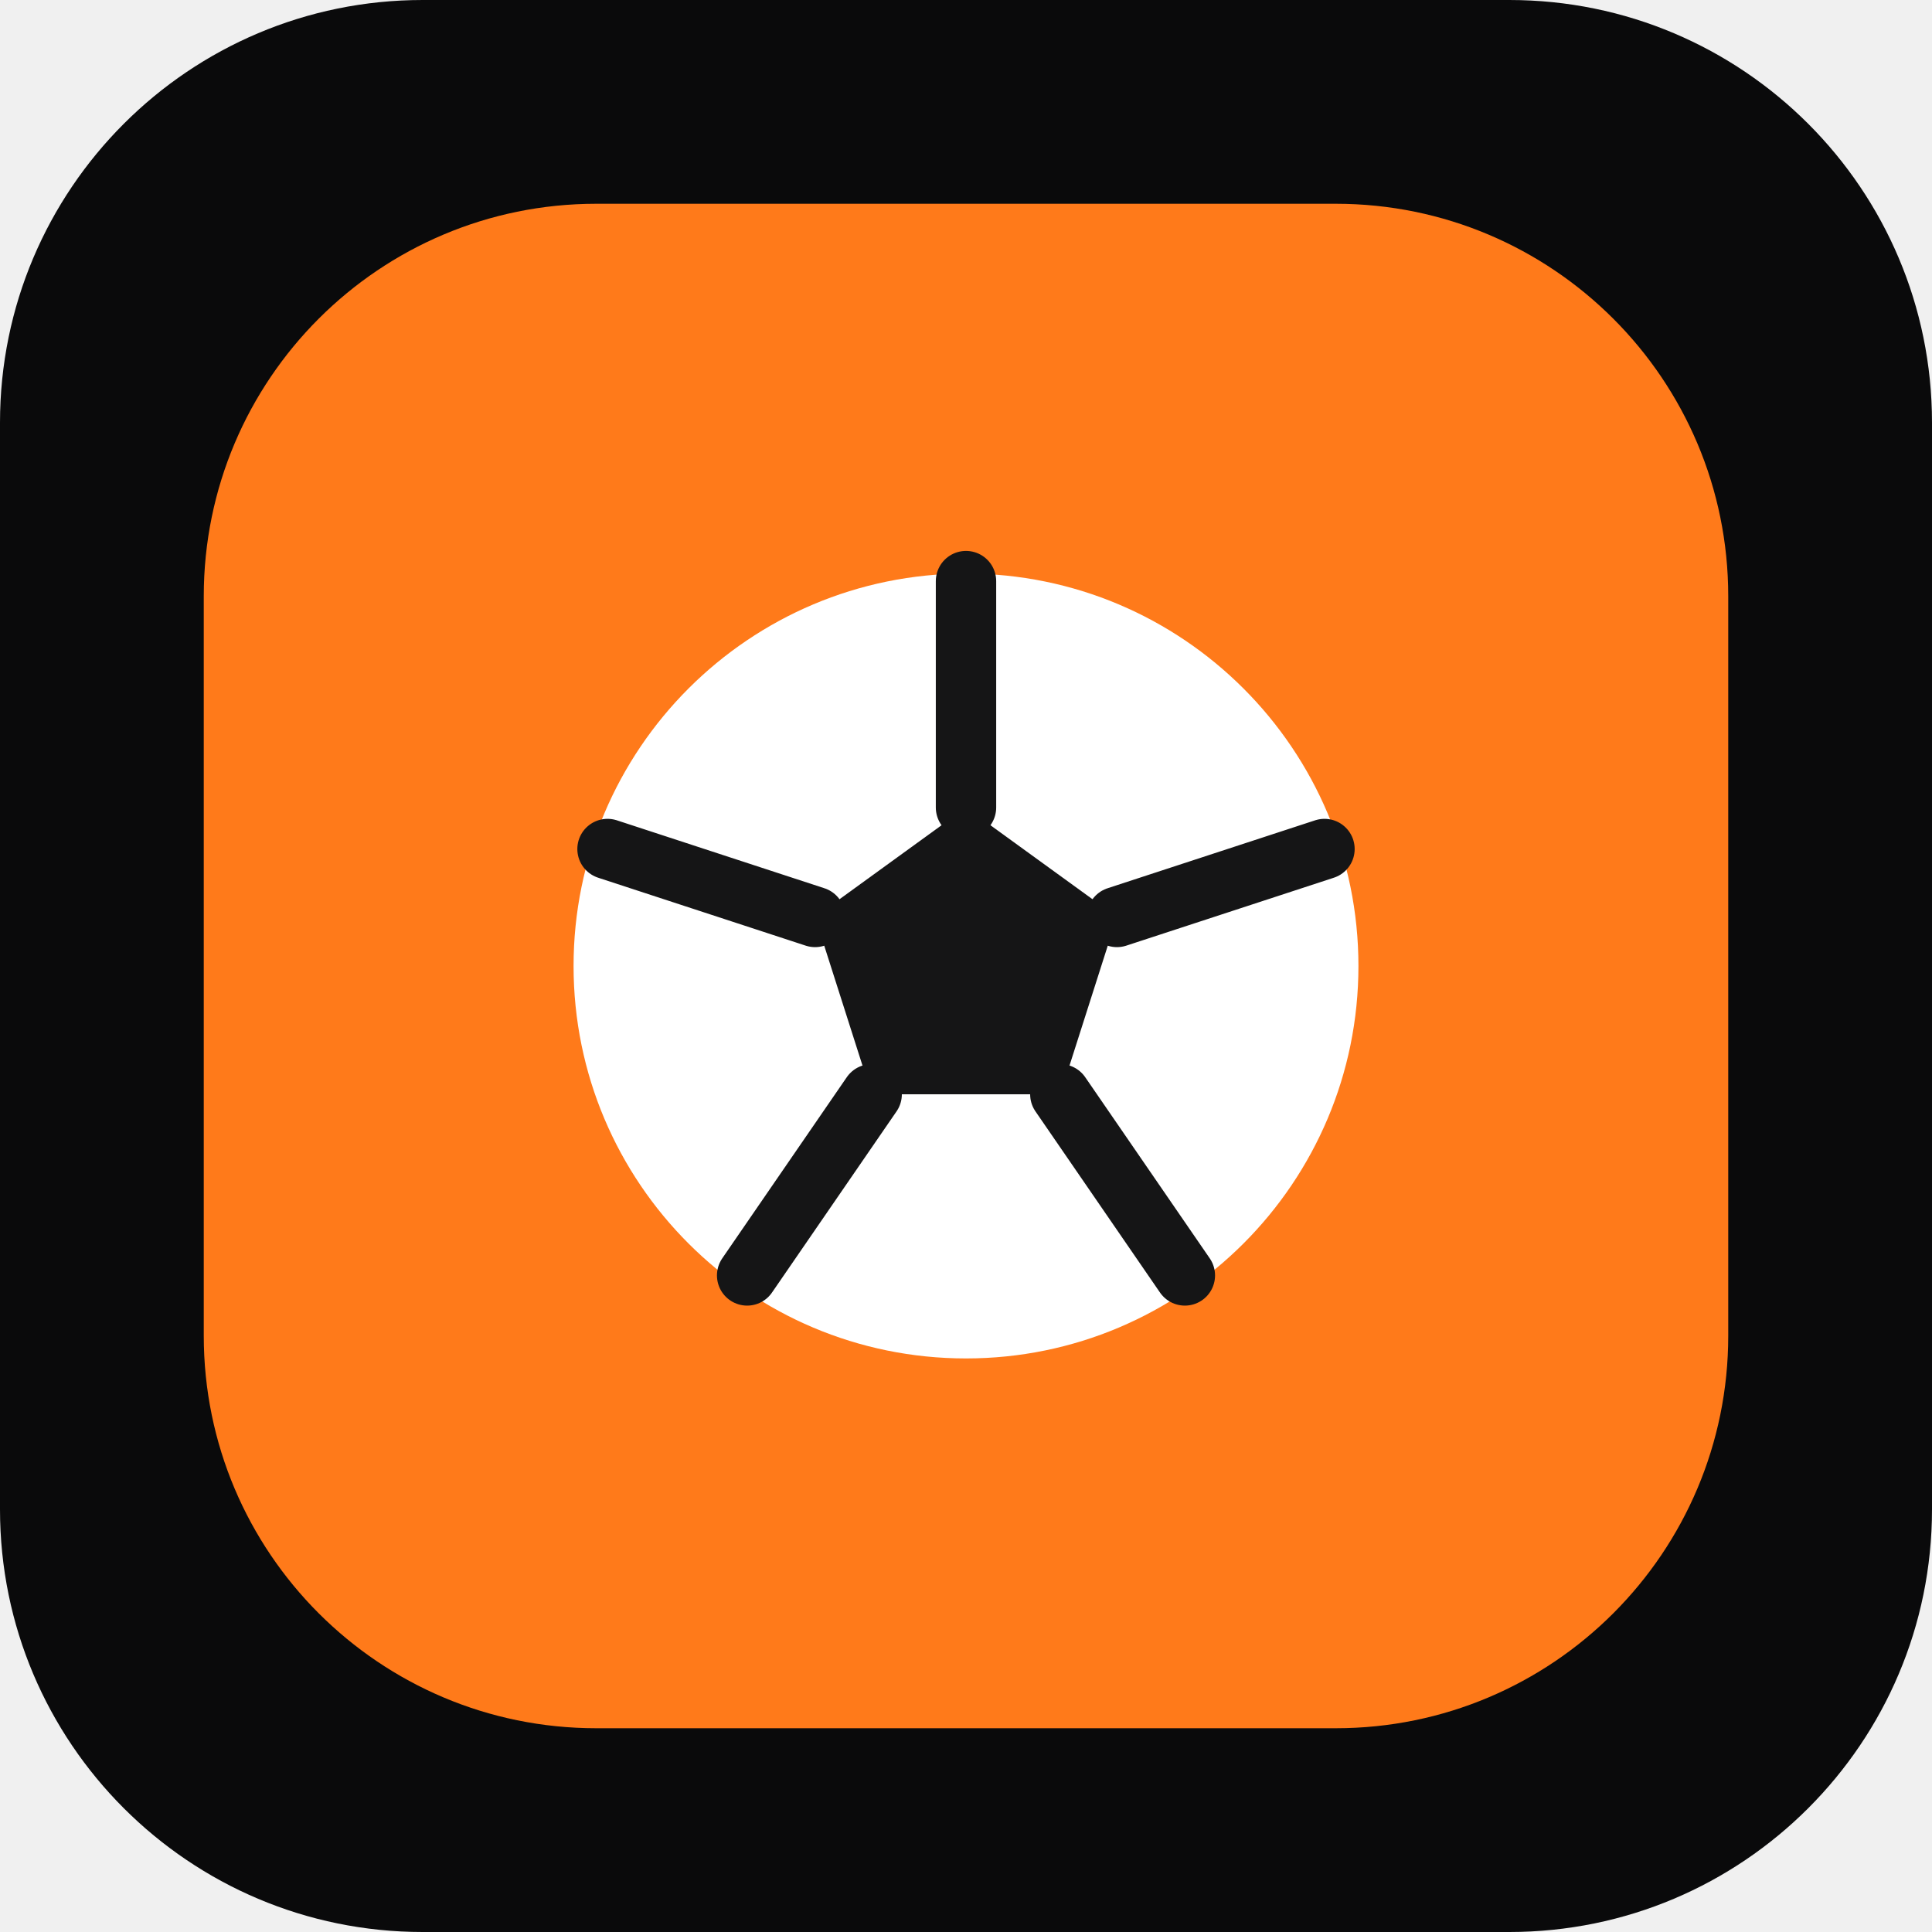
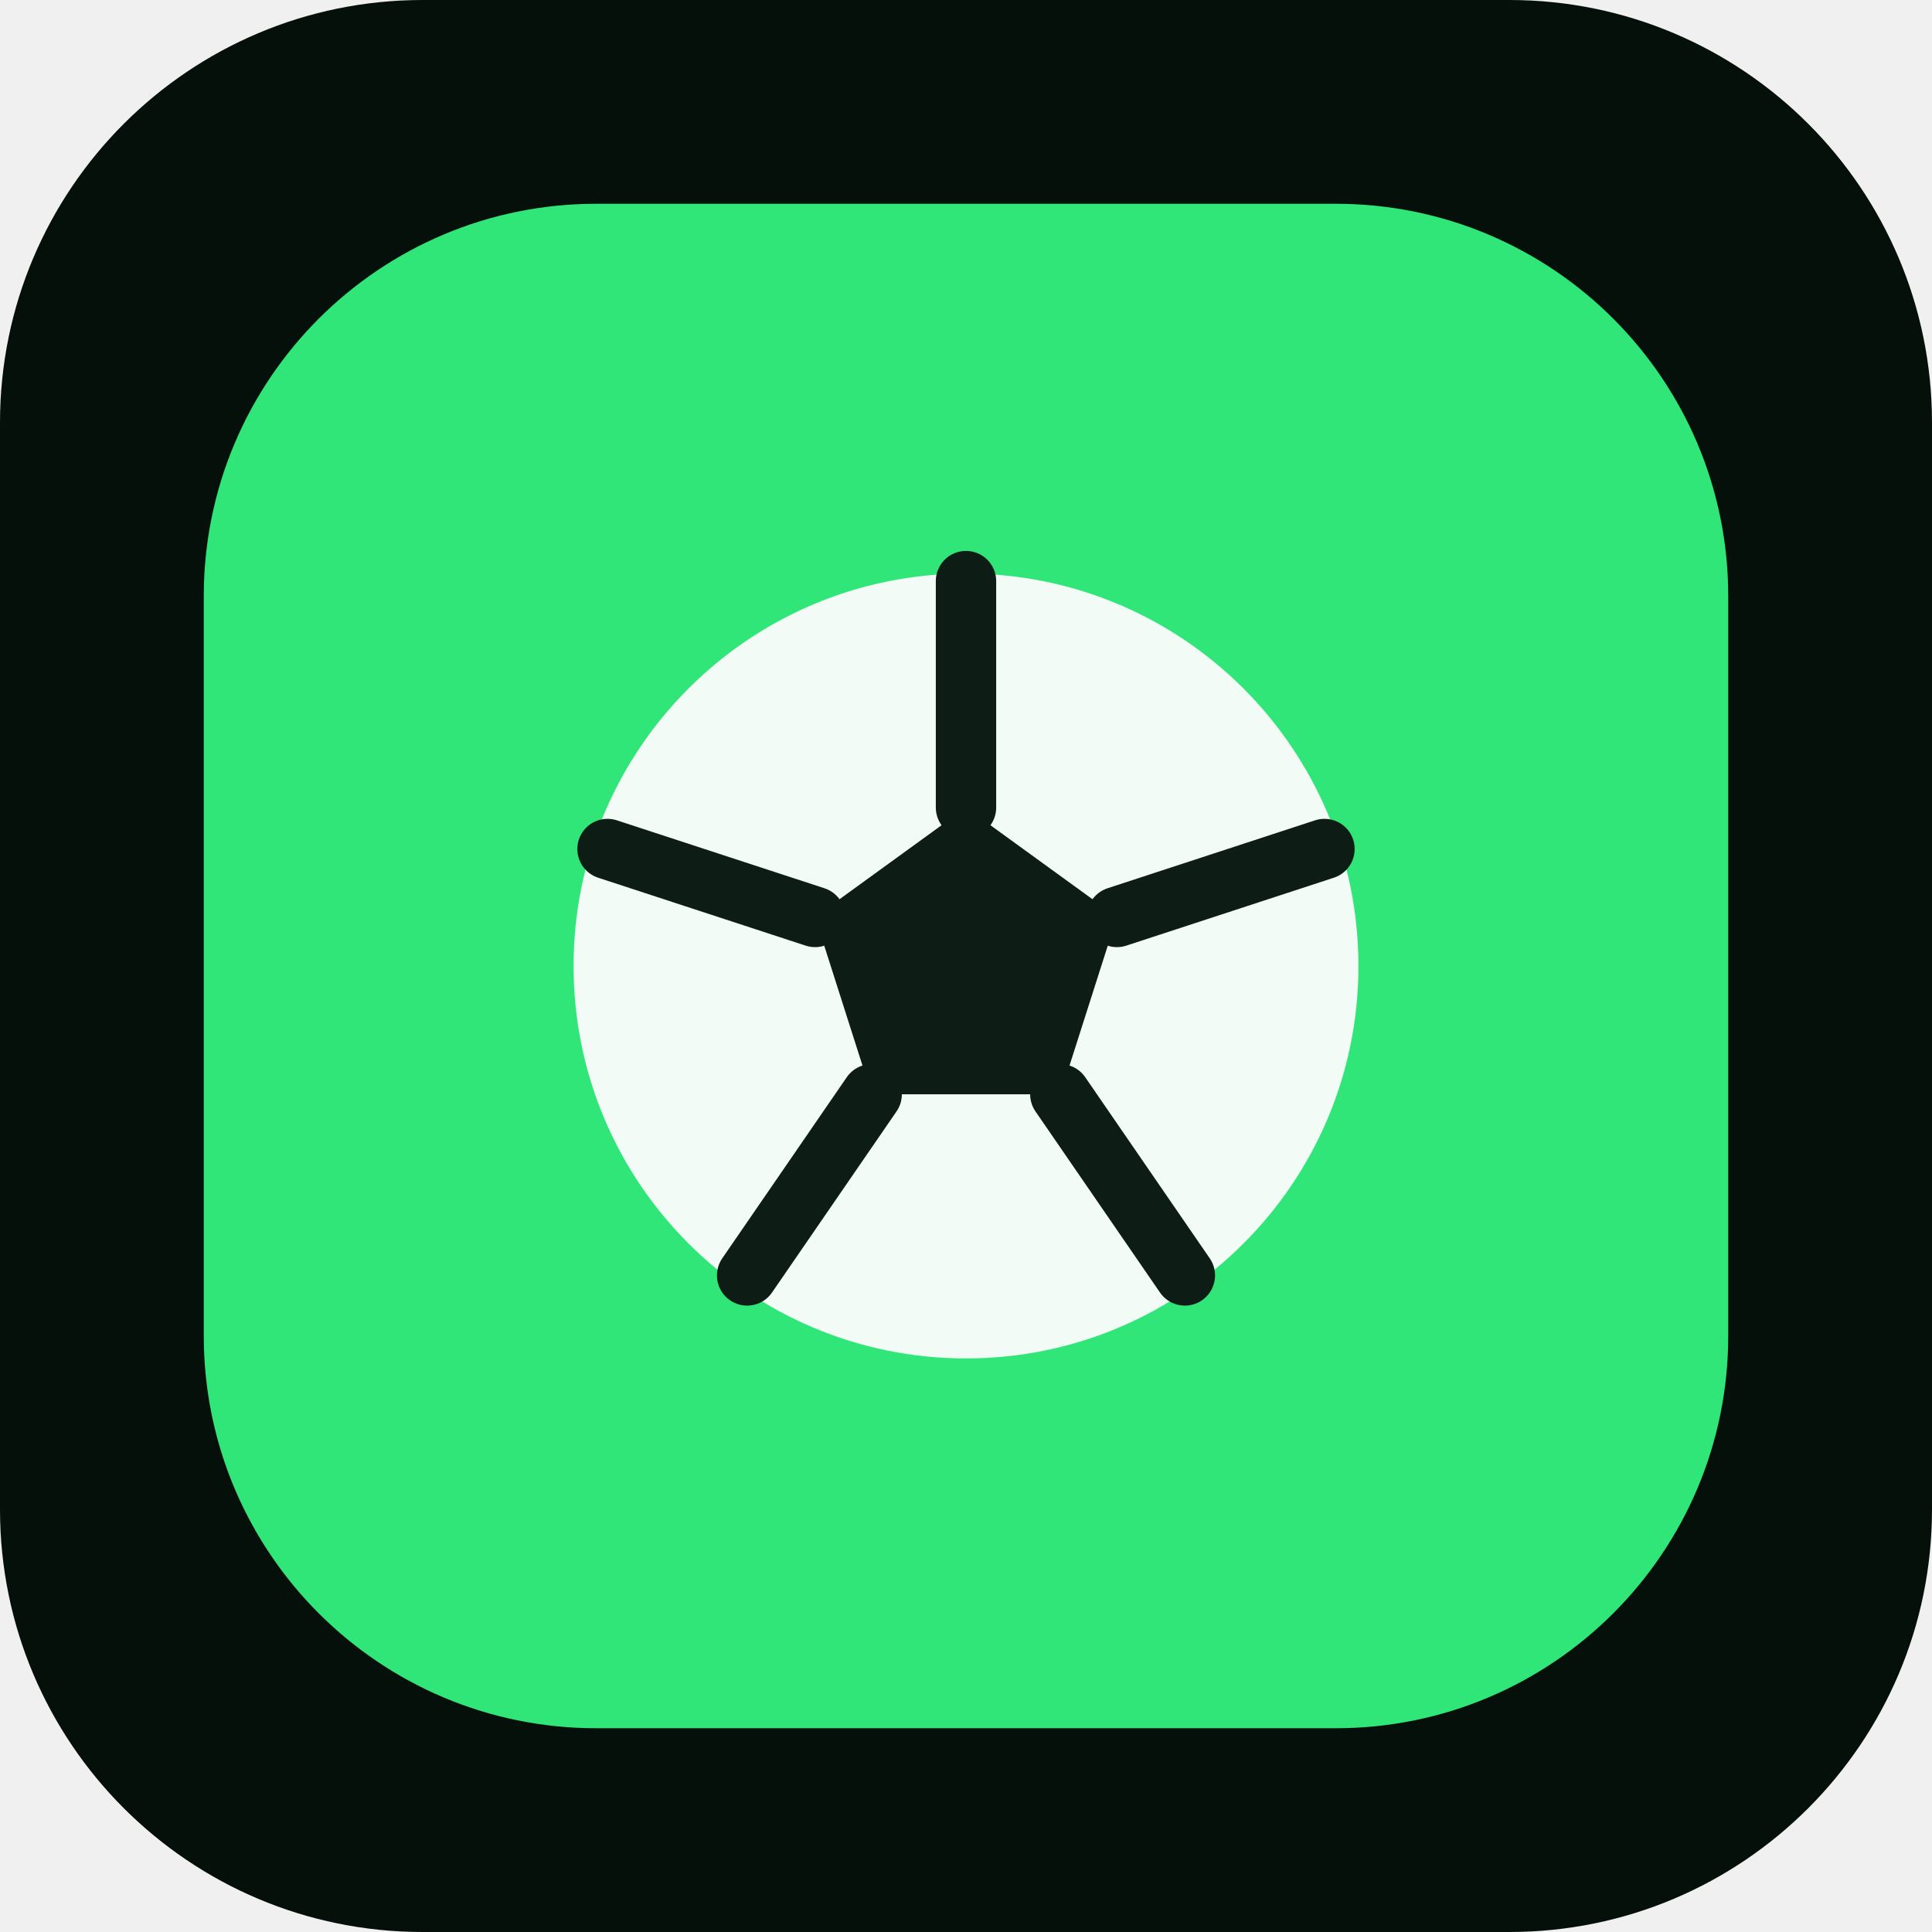
<svg xmlns="http://www.w3.org/2000/svg" viewBox="0 0 512 512">
-   <rect width="512" height="512" rx="112" fill="#0A0A0B" />
-   <rect x="54" y="54" width="404" height="404" rx="104" fill="#FF7A1A" />
-   <circle cx="256" cy="256" r="104" fill="#fff" />
-   <polygon points="256,214 296,243 281,290 231,290 216,243" fill="#151516" />
-   <path d="M256 214V154M216 243l-55-18M296 243l55-18M231 290l-33 48M281 290l33 48" stroke="#151516" stroke-width="16" stroke-linecap="round" />
+   <rect width="512" height="512" rx="112" fill="#06100B" />
+   <rect x="54" y="54" width="404" height="404" rx="104" fill="#31E678" />
+   <circle cx="256" cy="256" r="104" fill="#F2FBF5" />
+   <polygon points="256,214 296,243 281,290 231,290 216,243" fill="#0D1C14" />
+   <path d="M256 214V154M216 243l-55-18M296 243l55-18M231 290l-33 48M281 290l33 48" stroke="#0D1C14" stroke-width="16" stroke-linecap="round" />
</svg>
